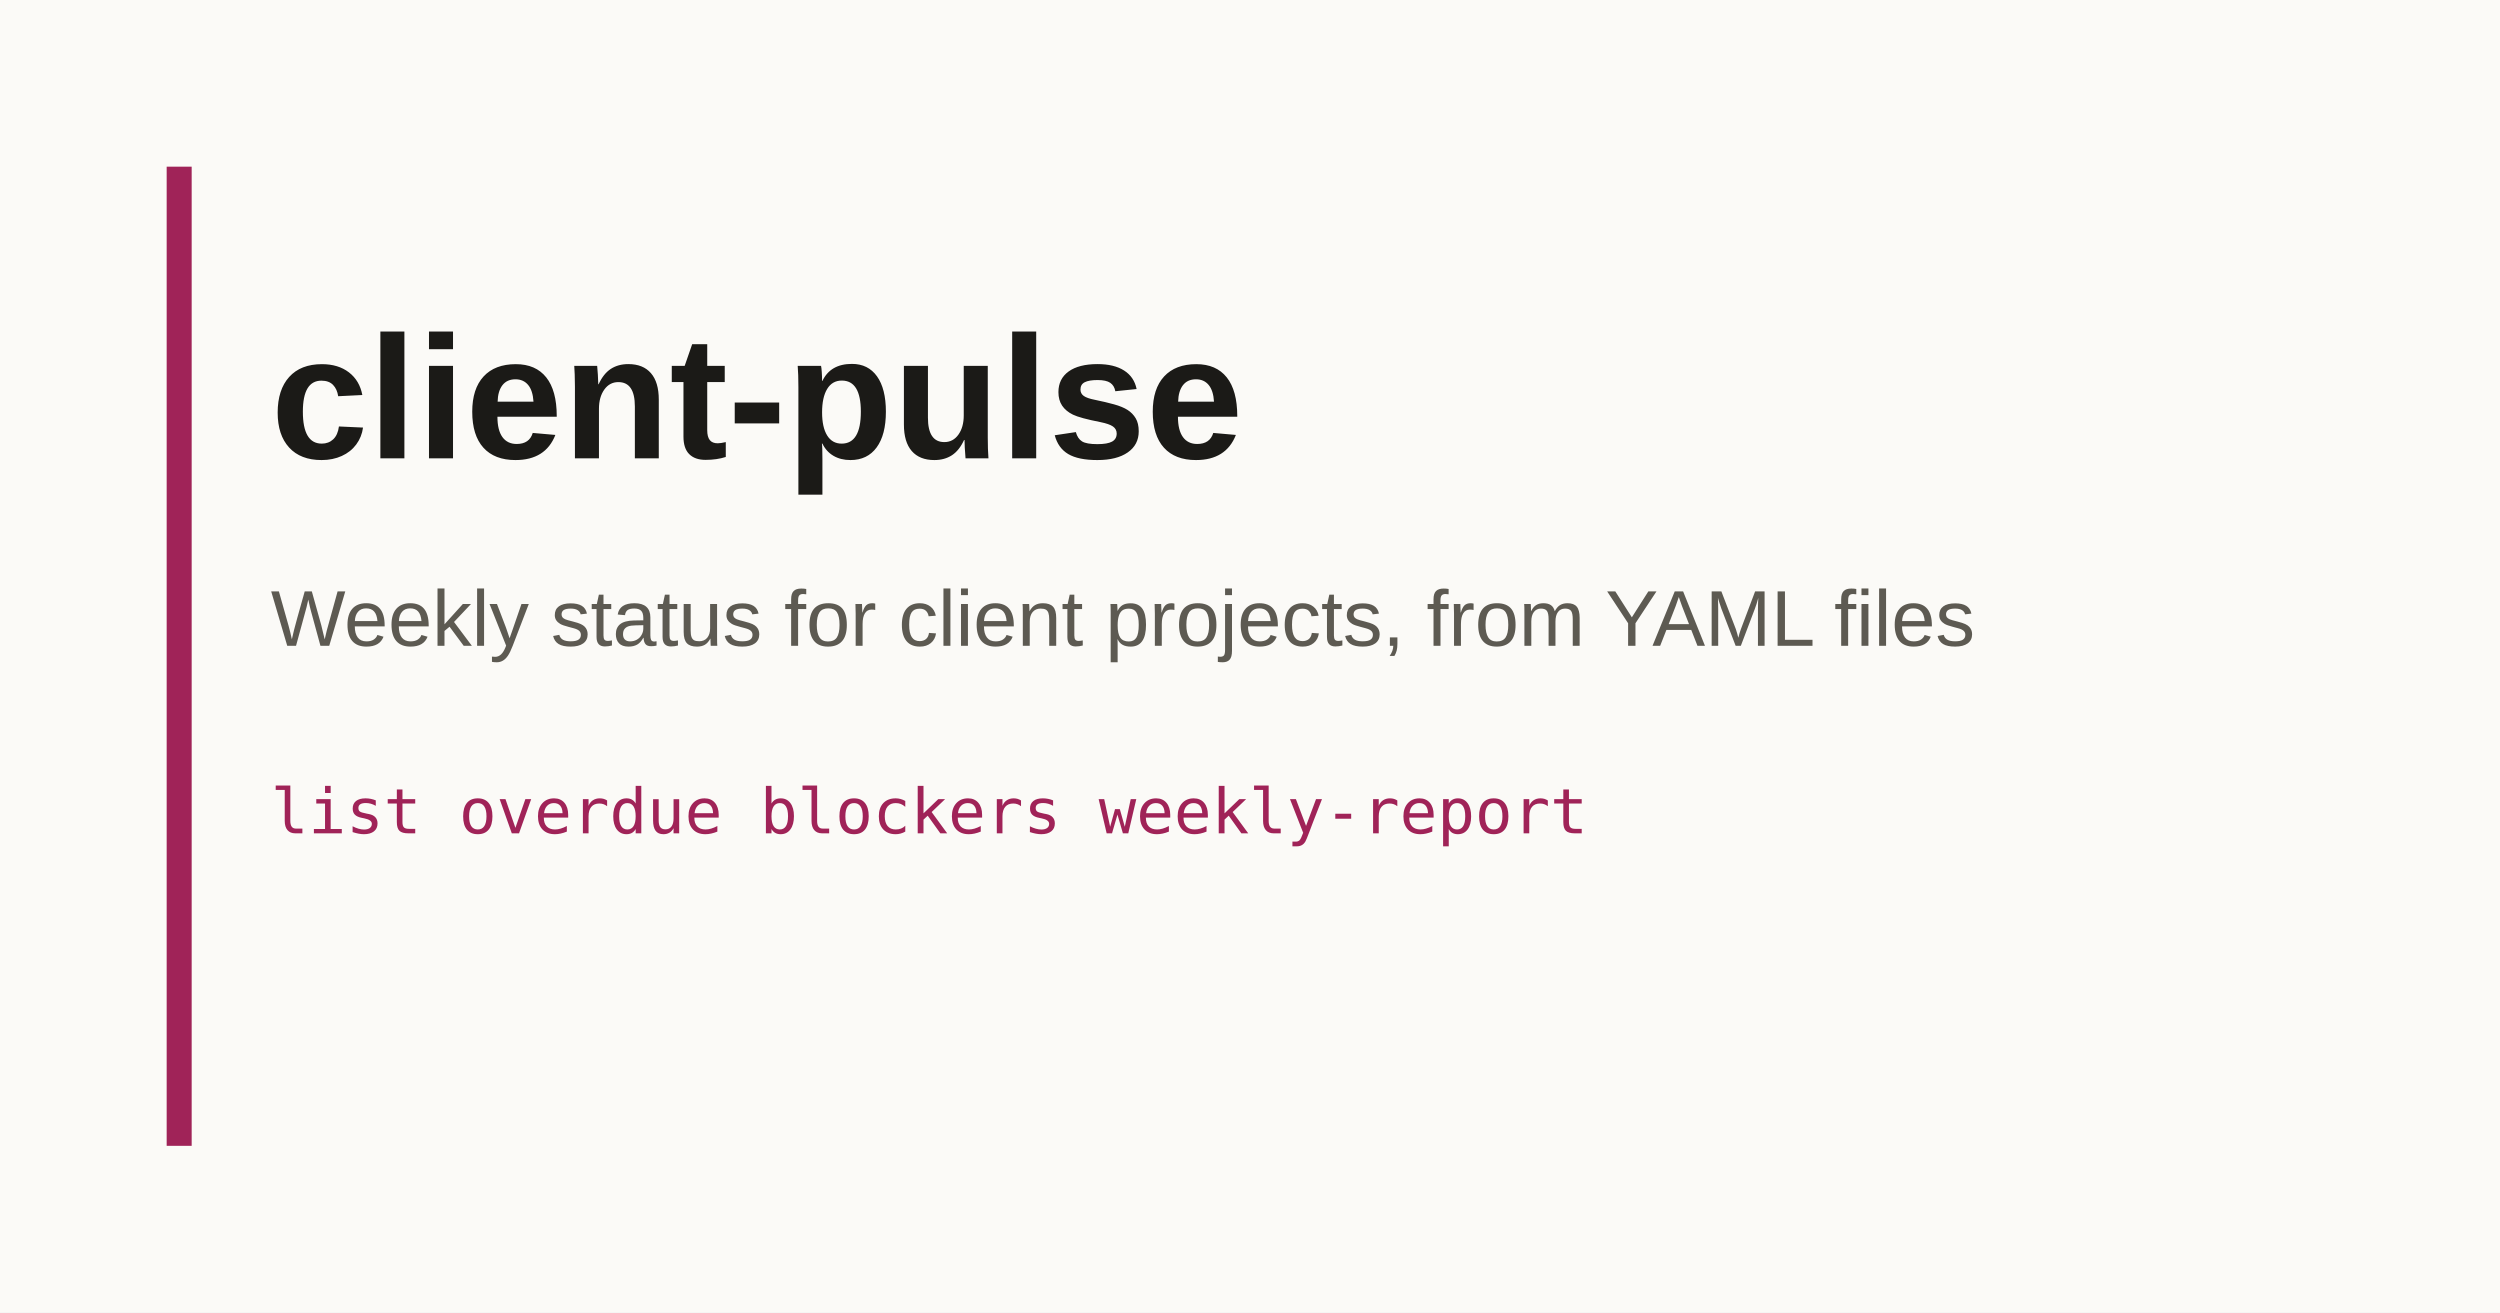
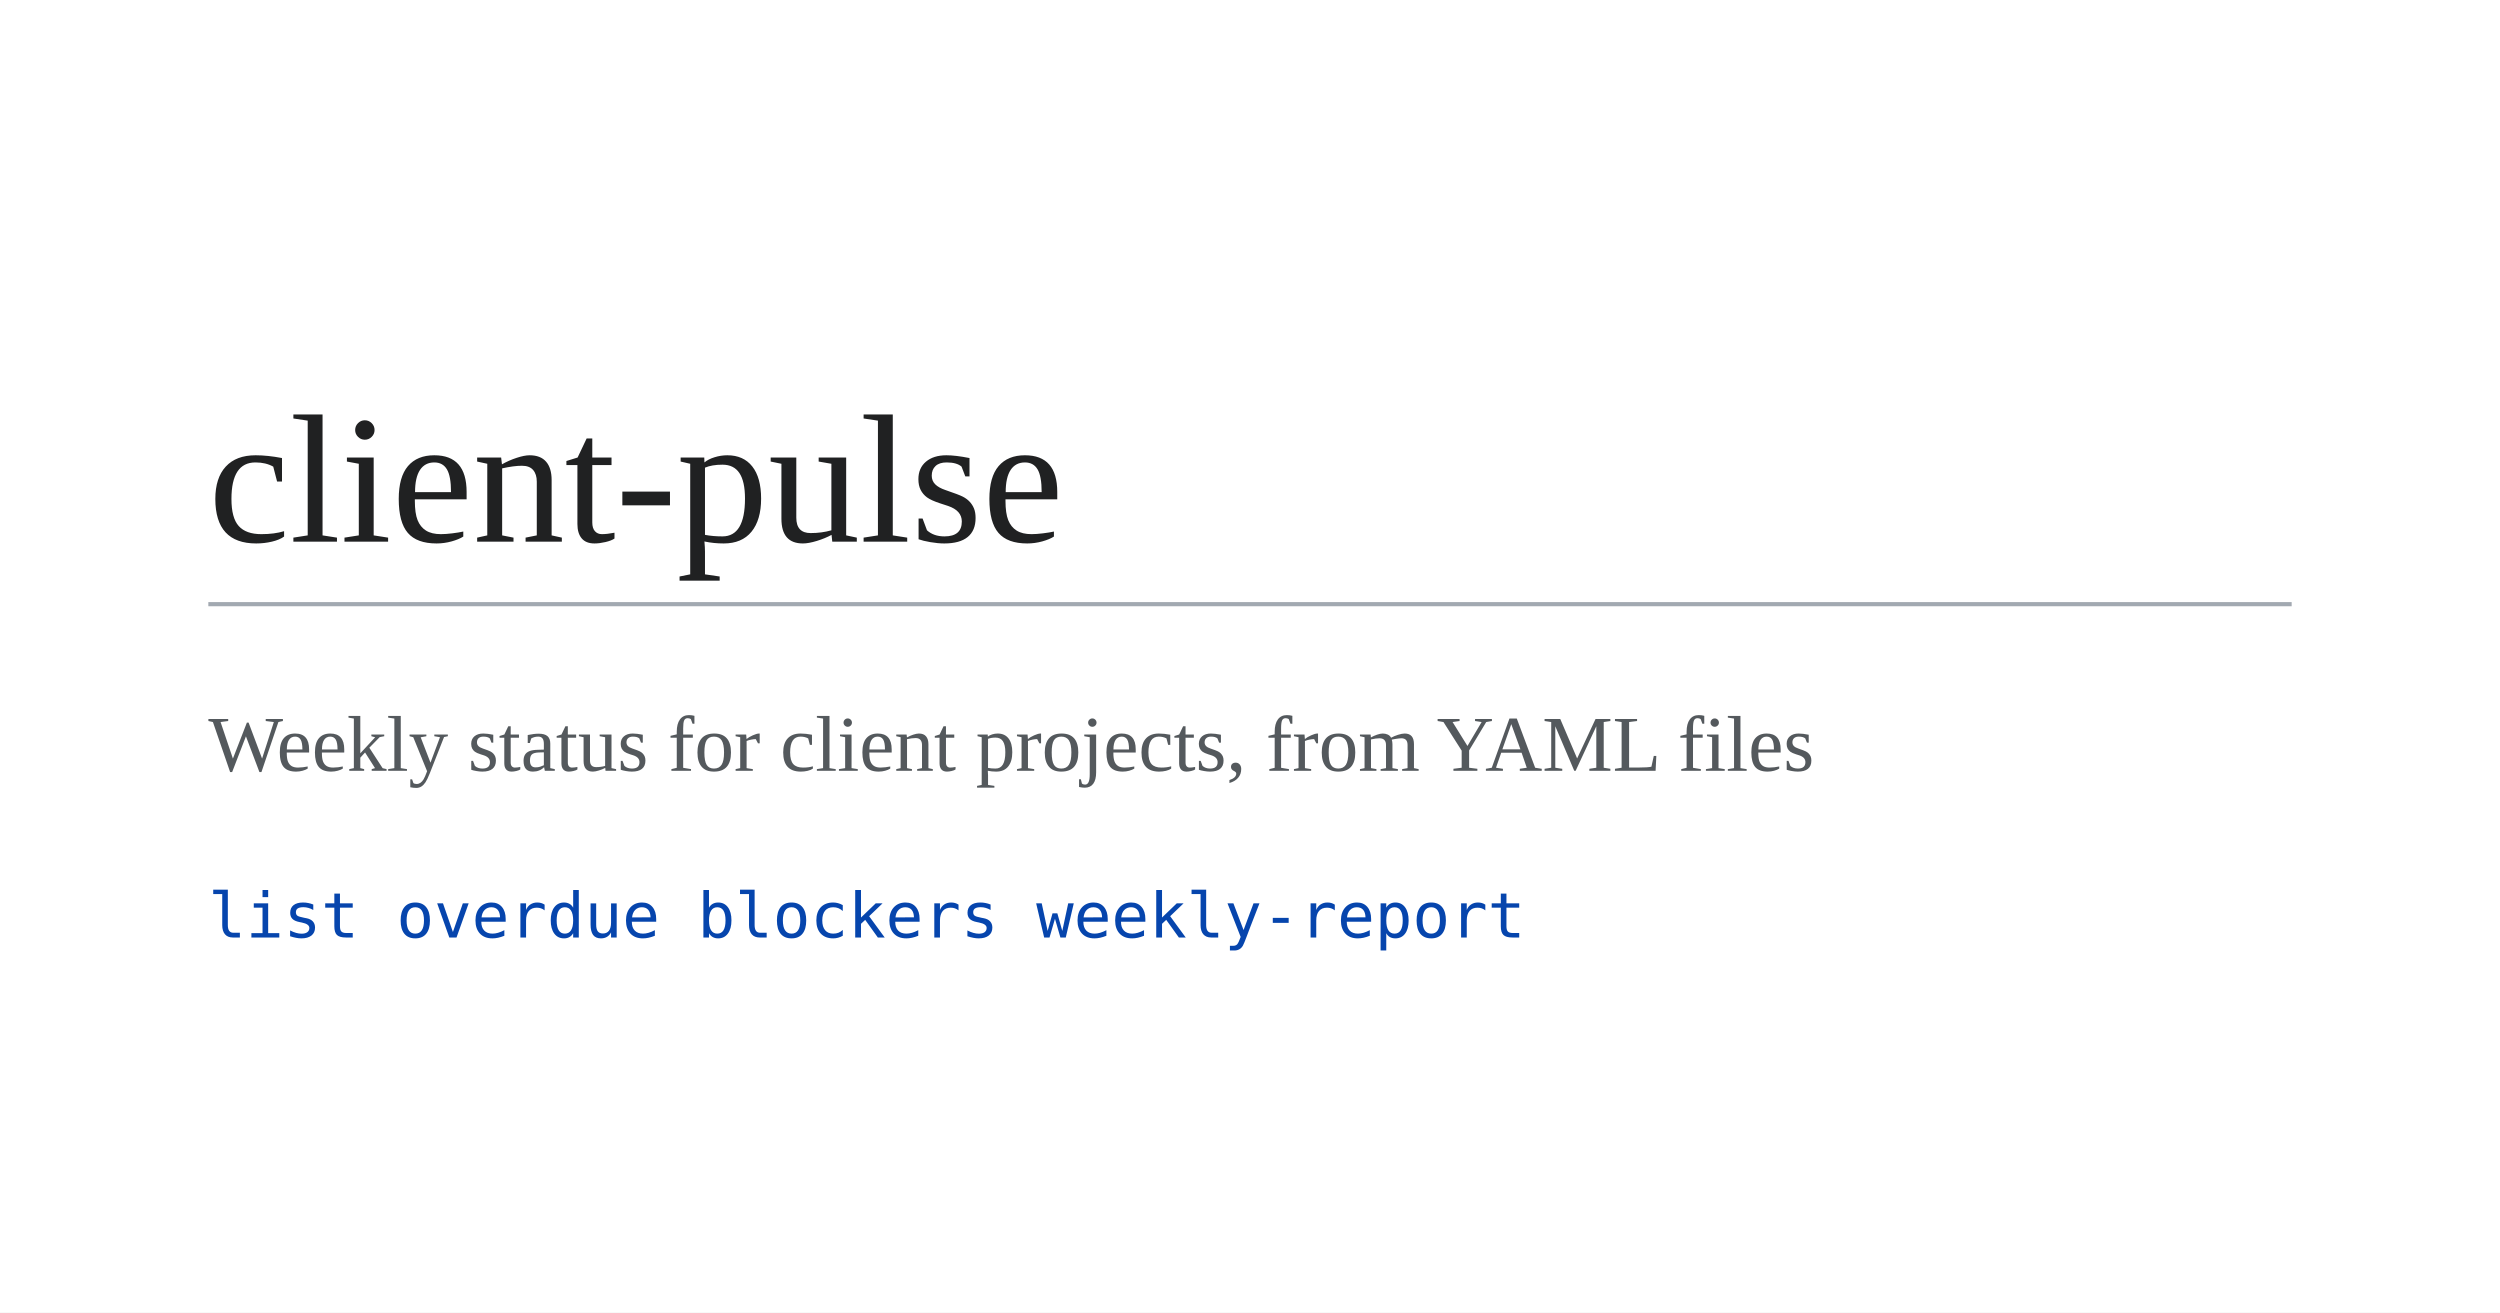
<svg xmlns="http://www.w3.org/2000/svg" viewBox="0 0 1200 630" width="1200" height="630">
-   <rect width="1200" height="630" fill="#fbfaf7" />
-   <rect x="80" y="80" width="12" height="470" fill="#a02358" />
-   <text x="130" y="220" font-family="system-ui, Arial, sans-serif" font-size="84" font-weight="700" fill="#1b1a17">client-pulse</text>
-   <text x="130" y="310" font-family="system-ui, Arial, sans-serif" font-size="38" fill="#5d5a52">Weekly status for client projects, from YAML files</text>
-   <text x="130" y="400" font-family="ui-monospace, Consolas, monospace" font-size="30" fill="#a02358">list  overdue  blockers  weekly-report</text>
+   <rect width="1200" height="630" fill="#ffffff" />
+   <text x="100" y="260" font-family="Georgia, 'Times New Roman', serif" font-size="88" fill="#202122">client-pulse</text>
+   <line x1="100" y1="290" x2="1100" y2="290" stroke="#a2a9b1" stroke-width="2" />
+   <text x="100" y="370" font-family="Georgia, 'Times New Roman', serif" font-size="38" fill="#54595d">Weekly status for client projects, from YAML files</text>
+   <text x="100" y="450" font-family="Consolas, monospace" font-size="30" fill="#0645ad">list  overdue  blockers  weekly-report</text>
</svg>
